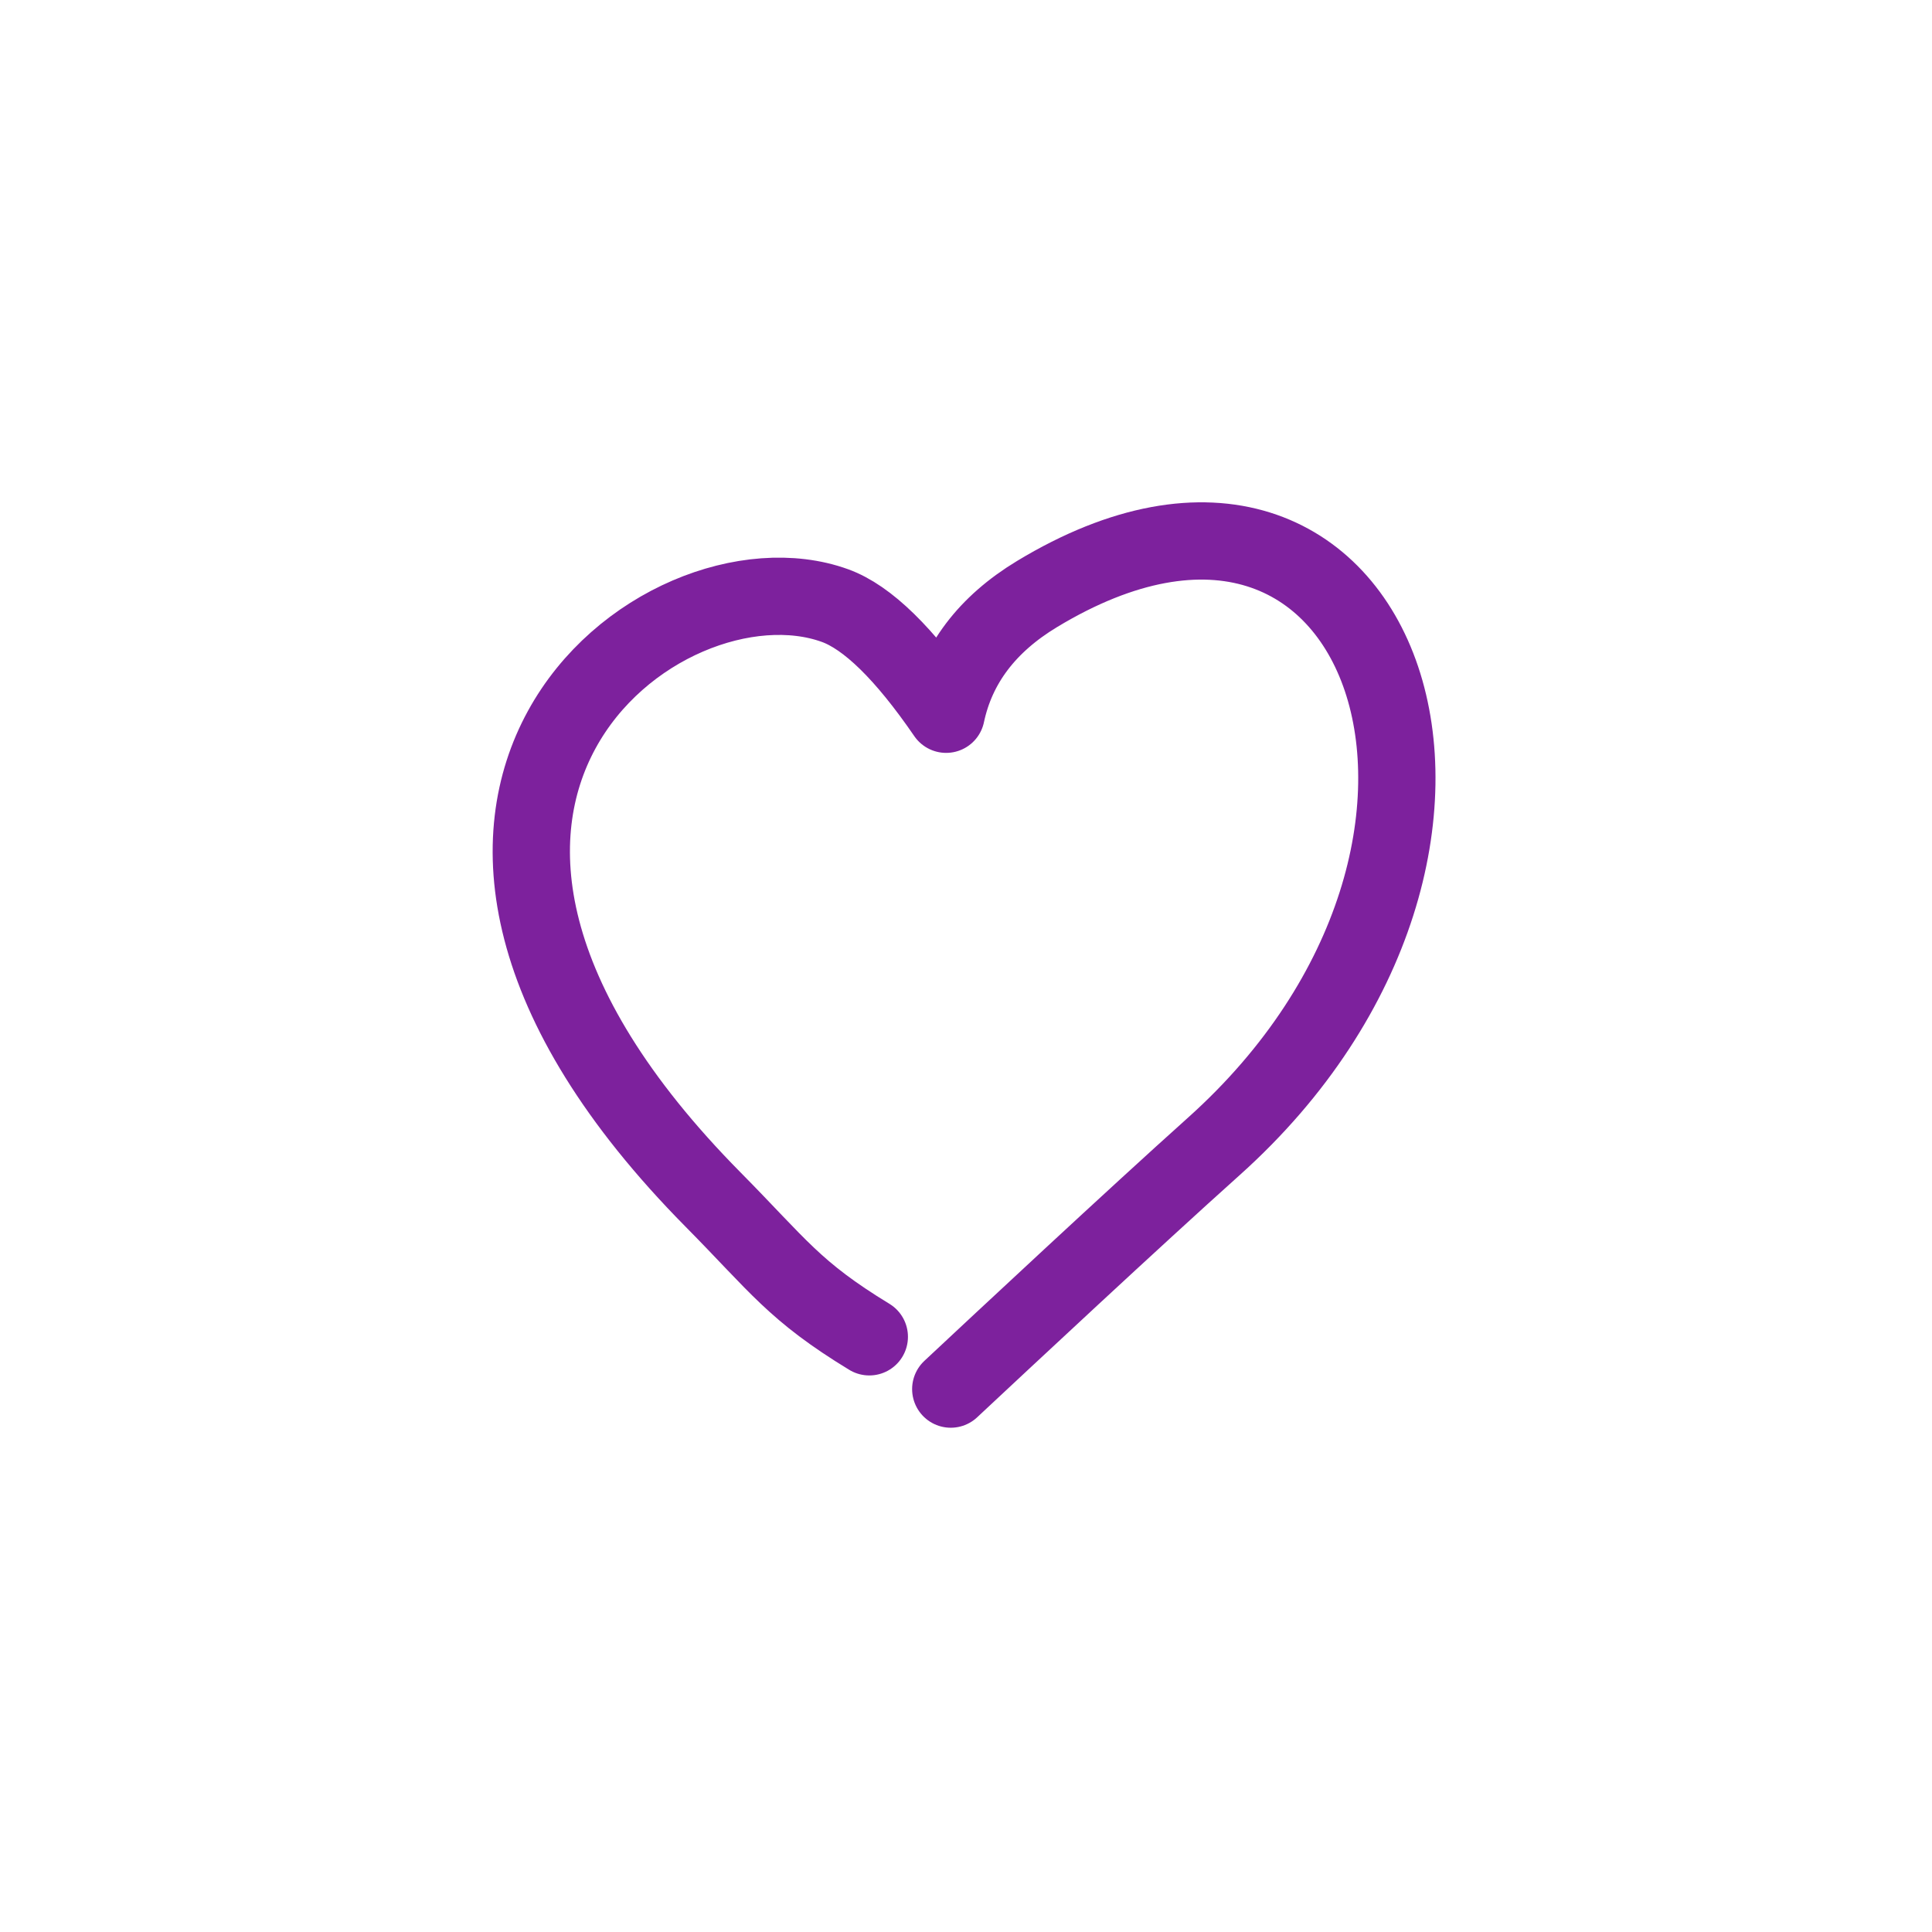
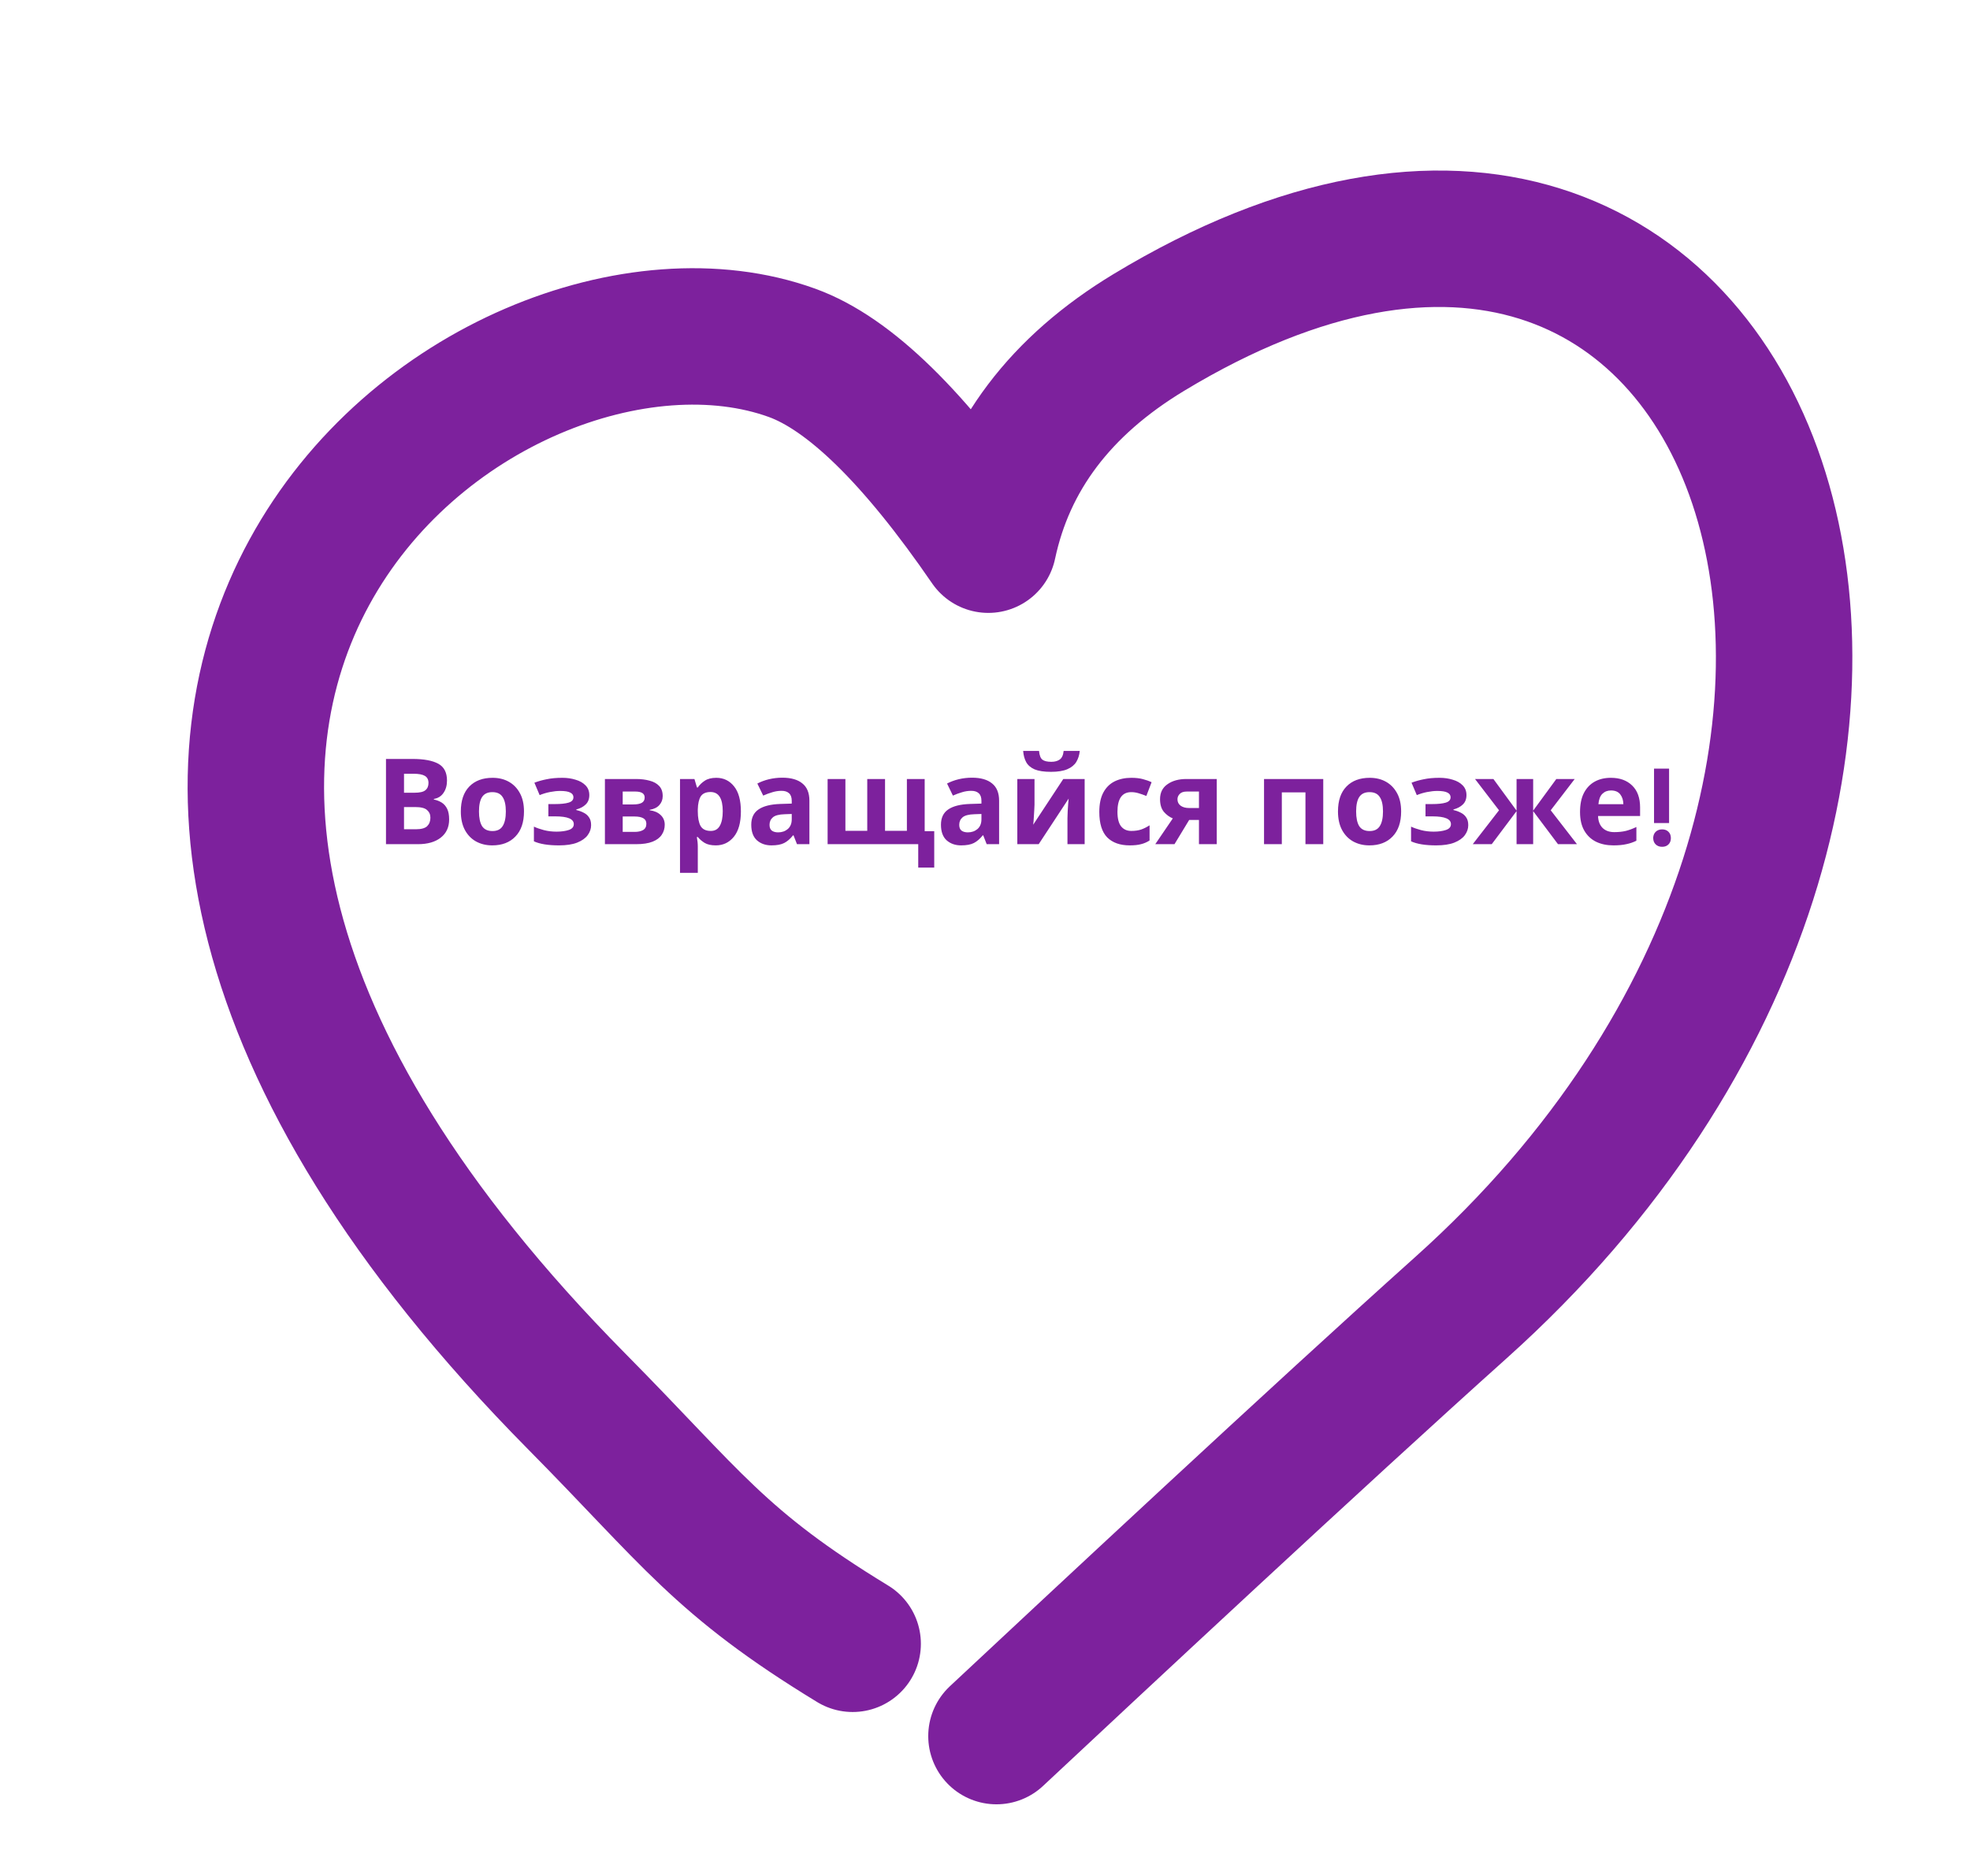
- <svg xmlns="http://www.w3.org/2000/svg" width="400" height="400" viewBox="0 0 400 400" fill="none">
-   <path d="M179.981 276.772C164.375 267.266 161.18 262.061 147.634 248.36C66.102 165.898 137.157 112.457 172.866 125.376C179.595 127.81 187.269 135.311 195.888 147.877C198.083 137.546 204.354 129.251 214.702 122.992C286.701 79.443 320.679 175.189 251.306 237.353C234.603 252.325 207.881 277.281 196.844 287.597" stroke="#7D219D" stroke-width="16" stroke-linecap="round" stroke-linejoin="round" />
+ <svg xmlns="http://www.w3.org/2000/svg" width="231" height="220" viewBox="0 0 231 220" fill="none">
+   <path d="M99.981 192.772C84.375 183.266 81.18 178.061 67.634 164.36C-13.898 81.898 57.157 28.457 92.866 41.376C99.595 43.81 107.269 51.311 115.888 63.877C118.083 53.546 124.354 45.251 134.702 38.992C206.701 -4.557 240.679 91.189 171.306 153.353C154.603 168.325 127.881 193.281 116.844 203.597" stroke="#7D219D" stroke-width="16" stroke-linecap="round" stroke-linejoin="round" />
+   <path d="M48.368 89.004C49.703 89.004 50.711 89.191 51.392 89.564C52.073 89.937 52.414 90.595 52.414 91.538C52.414 92.107 52.279 92.588 52.008 92.98C51.747 93.372 51.369 93.61 50.874 93.694V93.764C51.21 93.829 51.513 93.946 51.784 94.114C52.055 94.282 52.269 94.525 52.428 94.842C52.587 95.159 52.666 95.579 52.666 96.102C52.666 97.007 52.339 97.717 51.686 98.23C51.033 98.743 50.137 99 48.998 99H45.26V89.004H48.368ZM48.606 92.966C49.222 92.966 49.647 92.868 49.88 92.672C50.123 92.476 50.244 92.191 50.244 91.818C50.244 91.435 50.104 91.16 49.824 90.992C49.544 90.824 49.101 90.74 48.494 90.74H47.374V92.966H48.606ZM47.374 94.646V97.25H48.76C49.395 97.25 49.838 97.129 50.09 96.886C50.342 96.634 50.468 96.303 50.468 95.892C50.468 95.519 50.337 95.22 50.076 94.996C49.824 94.763 49.362 94.646 48.69 94.646H47.374ZM61.442 95.164C61.442 96.433 61.106 97.413 60.434 98.104C59.772 98.795 58.866 99.14 57.718 99.14C57.009 99.14 56.374 98.986 55.814 98.678C55.264 98.37 54.83 97.922 54.512 97.334C54.195 96.737 54.036 96.013 54.036 95.164C54.036 93.895 54.368 92.919 55.03 92.238C55.693 91.557 56.603 91.216 57.76 91.216C58.479 91.216 59.114 91.37 59.664 91.678C60.215 91.986 60.649 92.434 60.966 93.022C61.284 93.601 61.442 94.315 61.442 95.164ZM56.164 95.164C56.164 95.92 56.286 96.494 56.528 96.886C56.78 97.269 57.186 97.46 57.746 97.46C58.297 97.46 58.694 97.269 58.936 96.886C59.188 96.494 59.314 95.92 59.314 95.164C59.314 94.408 59.188 93.843 58.936 93.47C58.694 93.087 58.292 92.896 57.732 92.896C57.182 92.896 56.78 93.087 56.528 93.47C56.286 93.843 56.164 94.408 56.164 95.164ZM65.952 91.216C66.503 91.216 67.016 91.291 67.492 91.44C67.978 91.58 68.365 91.799 68.654 92.098C68.953 92.397 69.102 92.779 69.102 93.246C69.102 93.703 68.962 94.067 68.682 94.338C68.412 94.609 68.043 94.805 67.576 94.926V94.996C67.903 95.071 68.197 95.178 68.458 95.318C68.72 95.449 68.925 95.631 69.074 95.864C69.233 96.088 69.312 96.391 69.312 96.774C69.312 97.194 69.177 97.586 68.906 97.95C68.645 98.305 68.234 98.594 67.674 98.818C67.124 99.033 66.414 99.14 65.546 99.14C64.277 99.14 63.297 98.981 62.606 98.664V96.942C62.924 97.091 63.311 97.227 63.768 97.348C64.235 97.469 64.73 97.53 65.252 97.53C65.822 97.53 66.302 97.465 66.694 97.334C67.086 97.203 67.282 96.975 67.282 96.648C67.282 96.041 66.559 95.738 65.112 95.738H64.3V94.296H65.07C65.761 94.296 66.293 94.24 66.666 94.128C67.049 94.016 67.24 93.806 67.24 93.498C67.24 93.255 67.119 93.073 66.876 92.952C66.634 92.821 66.237 92.756 65.686 92.756C65.322 92.756 64.926 92.798 64.496 92.882C64.067 92.966 63.661 93.087 63.278 93.246L62.662 91.79C63.101 91.622 63.582 91.487 64.104 91.384C64.627 91.272 65.243 91.216 65.952 91.216ZM77.708 93.358C77.708 93.769 77.577 94.119 77.316 94.408C77.064 94.697 76.686 94.884 76.182 94.968V95.024C76.714 95.089 77.138 95.271 77.456 95.57C77.782 95.869 77.946 96.251 77.946 96.718C77.946 97.157 77.829 97.549 77.596 97.894C77.372 98.239 77.013 98.51 76.518 98.706C76.023 98.902 75.374 99 74.572 99H70.932V91.356H74.572C75.169 91.356 75.701 91.421 76.168 91.552C76.644 91.673 77.017 91.879 77.288 92.168C77.568 92.457 77.708 92.854 77.708 93.358ZM75.594 93.526C75.594 93.059 75.225 92.826 74.488 92.826H73.018V94.338H74.25C74.689 94.338 75.02 94.277 75.244 94.156C75.477 94.025 75.594 93.815 75.594 93.526ZM75.79 96.606C75.79 96.307 75.673 96.093 75.44 95.962C75.207 95.822 74.856 95.752 74.39 95.752H73.018V97.558H74.432C74.824 97.558 75.146 97.488 75.398 97.348C75.659 97.199 75.79 96.951 75.79 96.606ZM83.993 91.216C84.851 91.216 85.546 91.552 86.079 92.224C86.611 92.887 86.876 93.867 86.876 95.164C86.876 96.461 86.601 97.451 86.05 98.132C85.5 98.804 84.795 99.14 83.936 99.14C83.386 99.14 82.947 99.042 82.621 98.846C82.294 98.641 82.028 98.412 81.823 98.16H81.71C81.785 98.552 81.823 98.925 81.823 99.28V102.36H79.737V91.356H81.43L81.725 92.35H81.823C82.028 92.042 82.303 91.776 82.648 91.552C82.994 91.328 83.442 91.216 83.993 91.216ZM83.32 92.882C82.779 92.882 82.397 93.05 82.172 93.386C81.958 93.722 81.841 94.235 81.823 94.926V95.15C81.823 95.887 81.93 96.457 82.144 96.858C82.368 97.25 82.77 97.446 83.349 97.446C83.825 97.446 84.174 97.25 84.398 96.858C84.632 96.457 84.749 95.883 84.749 95.136C84.749 93.633 84.272 92.882 83.32 92.882ZM91.732 91.202C92.759 91.202 93.543 91.426 94.084 91.874C94.635 92.313 94.91 92.989 94.91 93.904V99H93.454L93.048 97.964H92.992C92.665 98.375 92.32 98.673 91.956 98.86C91.592 99.047 91.093 99.14 90.458 99.14C89.777 99.14 89.212 98.944 88.764 98.552C88.316 98.151 88.092 97.539 88.092 96.718C88.092 95.906 88.377 95.309 88.946 94.926C89.515 94.534 90.369 94.319 91.508 94.282L92.838 94.24V93.904C92.838 93.503 92.731 93.209 92.516 93.022C92.311 92.835 92.021 92.742 91.648 92.742C91.275 92.742 90.911 92.798 90.556 92.91C90.201 93.013 89.847 93.143 89.492 93.302L88.806 91.888C89.217 91.673 89.669 91.505 90.164 91.384C90.668 91.263 91.191 91.202 91.732 91.202ZM92.026 95.486C91.354 95.505 90.887 95.626 90.626 95.85C90.365 96.074 90.234 96.368 90.234 96.732C90.234 97.049 90.327 97.278 90.514 97.418C90.701 97.549 90.943 97.614 91.242 97.614C91.69 97.614 92.068 97.483 92.376 97.222C92.684 96.951 92.838 96.573 92.838 96.088V95.458L92.026 95.486ZM108.427 91.356V97.474H109.547V101.744H107.671V99H97.045V91.356H99.131V97.432H101.693V91.356H103.779V97.432H106.341V91.356H108.427ZM113.976 91.202C115.003 91.202 115.787 91.426 116.328 91.874C116.879 92.313 117.154 92.989 117.154 93.904V99H115.698L115.292 97.964H115.236C114.909 98.375 114.564 98.673 114.2 98.86C113.836 99.047 113.337 99.14 112.702 99.14C112.021 99.14 111.456 98.944 111.008 98.552C110.56 98.151 110.336 97.539 110.336 96.718C110.336 95.906 110.621 95.309 111.19 94.926C111.759 94.534 112.613 94.319 113.752 94.282L115.082 94.24V93.904C115.082 93.503 114.975 93.209 114.76 93.022C114.555 92.835 114.265 92.742 113.892 92.742C113.519 92.742 113.155 92.798 112.8 92.91C112.445 93.013 112.091 93.143 111.736 93.302L111.05 91.888C111.461 91.673 111.913 91.505 112.408 91.384C112.912 91.263 113.435 91.202 113.976 91.202ZM114.27 95.486C113.598 95.505 113.131 95.626 112.87 95.85C112.609 96.074 112.478 96.368 112.478 96.732C112.478 97.049 112.571 97.278 112.758 97.418C112.945 97.549 113.187 97.614 113.486 97.614C113.934 97.614 114.312 97.483 114.62 97.222C114.928 96.951 115.082 96.573 115.082 96.088V95.458L114.27 95.486ZM126.611 88.066C126.565 88.551 126.429 88.981 126.205 89.354C125.981 89.718 125.631 90.003 125.155 90.208C124.679 90.413 124.04 90.516 123.237 90.516C122.416 90.516 121.772 90.418 121.305 90.222C120.848 90.017 120.521 89.732 120.325 89.368C120.129 89.004 120.013 88.57 119.975 88.066H121.837C121.884 88.579 122.015 88.92 122.229 89.088C122.444 89.256 122.794 89.34 123.279 89.34C123.681 89.34 124.007 89.251 124.259 89.074C124.521 88.887 124.675 88.551 124.721 88.066H126.611ZM121.305 94.38C121.305 94.539 121.296 94.735 121.277 94.968C121.268 95.201 121.254 95.439 121.235 95.682C121.226 95.925 121.212 96.139 121.193 96.326C121.175 96.513 121.161 96.643 121.151 96.718L124.679 91.356H127.185V99H125.169V95.948C125.169 95.696 125.179 95.421 125.197 95.122C125.216 94.814 125.235 94.529 125.253 94.268C125.281 93.997 125.3 93.792 125.309 93.652L121.795 99H119.289V91.356H121.305V94.38ZM132.473 99.14C131.335 99.14 130.453 98.827 129.827 98.202C129.211 97.567 128.903 96.573 128.903 95.22C128.903 94.287 129.062 93.526 129.379 92.938C129.697 92.35 130.135 91.916 130.695 91.636C131.265 91.356 131.918 91.216 132.655 91.216C133.178 91.216 133.631 91.267 134.013 91.37C134.405 91.473 134.746 91.594 135.035 91.734L134.419 93.344C134.093 93.213 133.785 93.106 133.495 93.022C133.215 92.938 132.935 92.896 132.655 92.896C131.573 92.896 131.031 93.666 131.031 95.206C131.031 95.971 131.171 96.536 131.451 96.9C131.741 97.264 132.142 97.446 132.655 97.446C133.094 97.446 133.481 97.39 133.817 97.278C134.153 97.157 134.48 96.993 134.797 96.788V98.566C134.48 98.771 134.144 98.916 133.789 99C133.444 99.093 133.005 99.14 132.473 99.14ZM137.719 99H135.465L137.523 95.976C137.131 95.817 136.781 95.561 136.473 95.206C136.174 94.842 136.025 94.347 136.025 93.722C136.025 92.957 136.314 92.373 136.893 91.972C137.472 91.561 138.214 91.356 139.119 91.356H142.675V99H140.589V96.158H139.441L137.719 99ZM138.069 93.736C138.069 94.053 138.195 94.305 138.447 94.492C138.699 94.669 139.026 94.758 139.427 94.758H140.589V92.826H139.161C138.788 92.826 138.512 92.919 138.335 93.106C138.158 93.283 138.069 93.493 138.069 93.736ZM155.163 91.356V99H153.077V92.924H150.305V99H148.219V91.356H155.163ZM164.296 95.164C164.296 96.433 163.96 97.413 163.288 98.104C162.625 98.795 161.72 99.14 160.572 99.14C159.862 99.14 159.228 98.986 158.668 98.678C158.117 98.37 157.683 97.922 157.366 97.334C157.048 96.737 156.89 96.013 156.89 95.164C156.89 93.895 157.221 92.919 157.884 92.238C158.546 91.557 159.456 91.216 160.614 91.216C161.332 91.216 161.967 91.37 162.518 91.678C163.068 91.986 163.502 92.434 163.82 93.022C164.137 93.601 164.296 94.315 164.296 95.164ZM159.018 95.164C159.018 95.92 159.139 96.494 159.382 96.886C159.634 97.269 160.04 97.46 160.6 97.46C161.15 97.46 161.547 97.269 161.79 96.886C162.042 96.494 162.168 95.92 162.168 95.164C162.168 94.408 162.042 93.843 161.79 93.47C161.547 93.087 161.146 92.896 160.586 92.896C160.035 92.896 159.634 93.087 159.382 93.47C159.139 93.843 159.018 94.408 159.018 95.164ZM168.806 91.216C169.356 91.216 169.87 91.291 170.346 91.44C170.831 91.58 171.218 91.799 171.508 92.098C171.806 92.397 171.956 92.779 171.956 93.246C171.956 93.703 171.816 94.067 171.536 94.338C171.265 94.609 170.896 94.805 170.43 94.926V94.996C170.756 95.071 171.05 95.178 171.312 95.318C171.573 95.449 171.778 95.631 171.928 95.864C172.086 96.088 172.166 96.391 172.166 96.774C172.166 97.194 172.03 97.586 171.76 97.95C171.498 98.305 171.088 98.594 170.528 98.818C169.977 99.033 169.268 99.14 168.4 99.14C167.13 99.14 166.15 98.981 165.46 98.664V96.942C165.777 97.091 166.164 97.227 166.622 97.348C167.088 97.469 167.583 97.53 168.106 97.53C168.675 97.53 169.156 97.465 169.548 97.334C169.94 97.203 170.136 96.975 170.136 96.648C170.136 96.041 169.412 95.738 167.966 95.738H167.154V94.296H167.924C168.614 94.296 169.146 94.24 169.52 94.128C169.902 94.016 170.094 93.806 170.094 93.498C170.094 93.255 169.972 93.073 169.73 92.952C169.487 92.821 169.09 92.756 168.54 92.756C168.176 92.756 167.779 92.798 167.35 92.882C166.92 92.966 166.514 93.087 166.132 93.246L165.516 91.79C165.954 91.622 166.435 91.487 166.958 91.384C167.48 91.272 168.096 91.216 168.806 91.216ZM184.649 91.356L181.835 95.024L184.915 99H182.689L179.777 95.122V99H177.831V95.122L174.919 99H172.693L175.773 95.024L172.959 91.356H175.115L177.831 95.066V91.356H179.777V95.066L182.493 91.356H184.649ZM188.885 91.216C189.939 91.216 190.775 91.519 191.391 92.126C192.007 92.723 192.315 93.577 192.315 94.688V95.696H187.387C187.405 96.284 187.578 96.746 187.905 97.082C188.241 97.418 188.703 97.586 189.291 97.586C189.785 97.586 190.233 97.539 190.635 97.446C191.036 97.343 191.451 97.189 191.881 96.984V98.594C191.507 98.781 191.111 98.916 190.691 99C190.28 99.093 189.781 99.14 189.193 99.14C188.427 99.14 187.751 99 187.163 98.72C186.575 98.431 186.113 97.997 185.777 97.418C185.441 96.839 185.273 96.111 185.273 95.234C185.273 94.338 185.422 93.596 185.721 93.008C186.029 92.411 186.453 91.963 186.995 91.664C187.536 91.365 188.166 91.216 188.885 91.216ZM188.899 92.7C188.497 92.7 188.161 92.831 187.891 93.092C187.629 93.353 187.475 93.759 187.429 94.31H190.355C190.345 93.843 190.224 93.461 189.991 93.162C189.757 92.854 189.393 92.7 188.899 92.7ZM193.95 96.522V90.138H195.714V96.522H193.95ZM195.924 98.272C195.924 98.281 195.924 98.291 195.924 98.3C195.924 98.599 195.831 98.841 195.644 99.028C195.457 99.215 195.21 99.308 194.902 99.308C194.585 99.308 194.328 99.21 194.132 99.014C193.945 98.827 193.852 98.575 193.852 98.258V98.23C193.871 97.941 193.973 97.707 194.16 97.53C194.356 97.353 194.603 97.264 194.902 97.264C195.21 97.264 195.457 97.357 195.644 97.544C195.831 97.731 195.924 97.973 195.924 98.272Z" fill="#7D219D" />
</svg>
